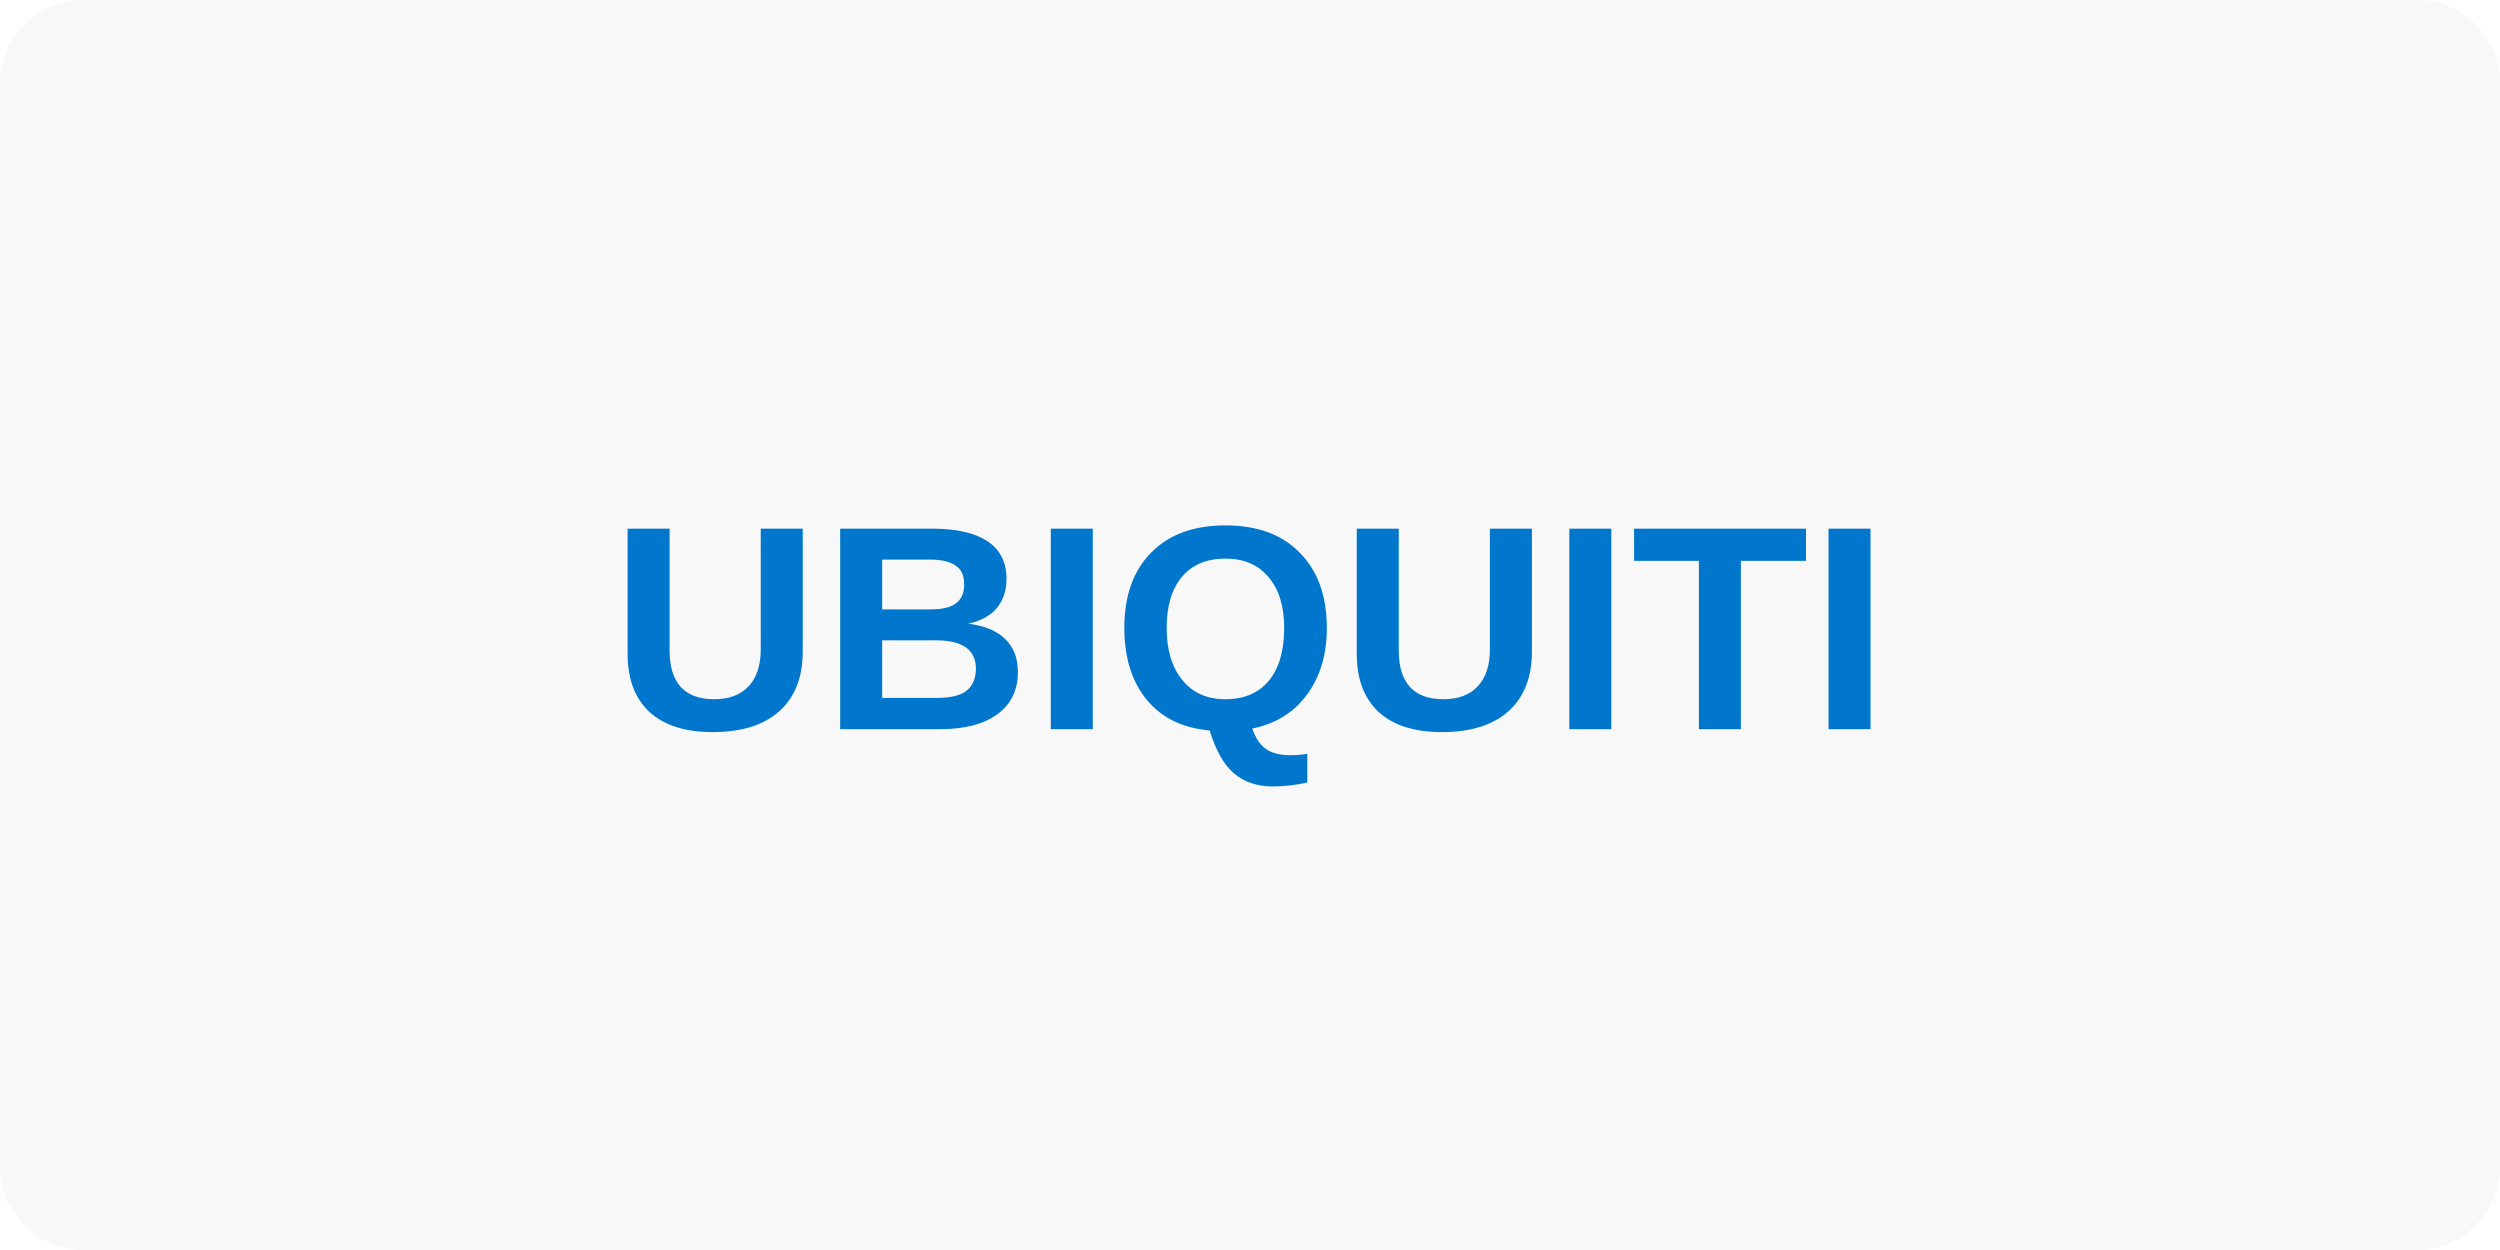
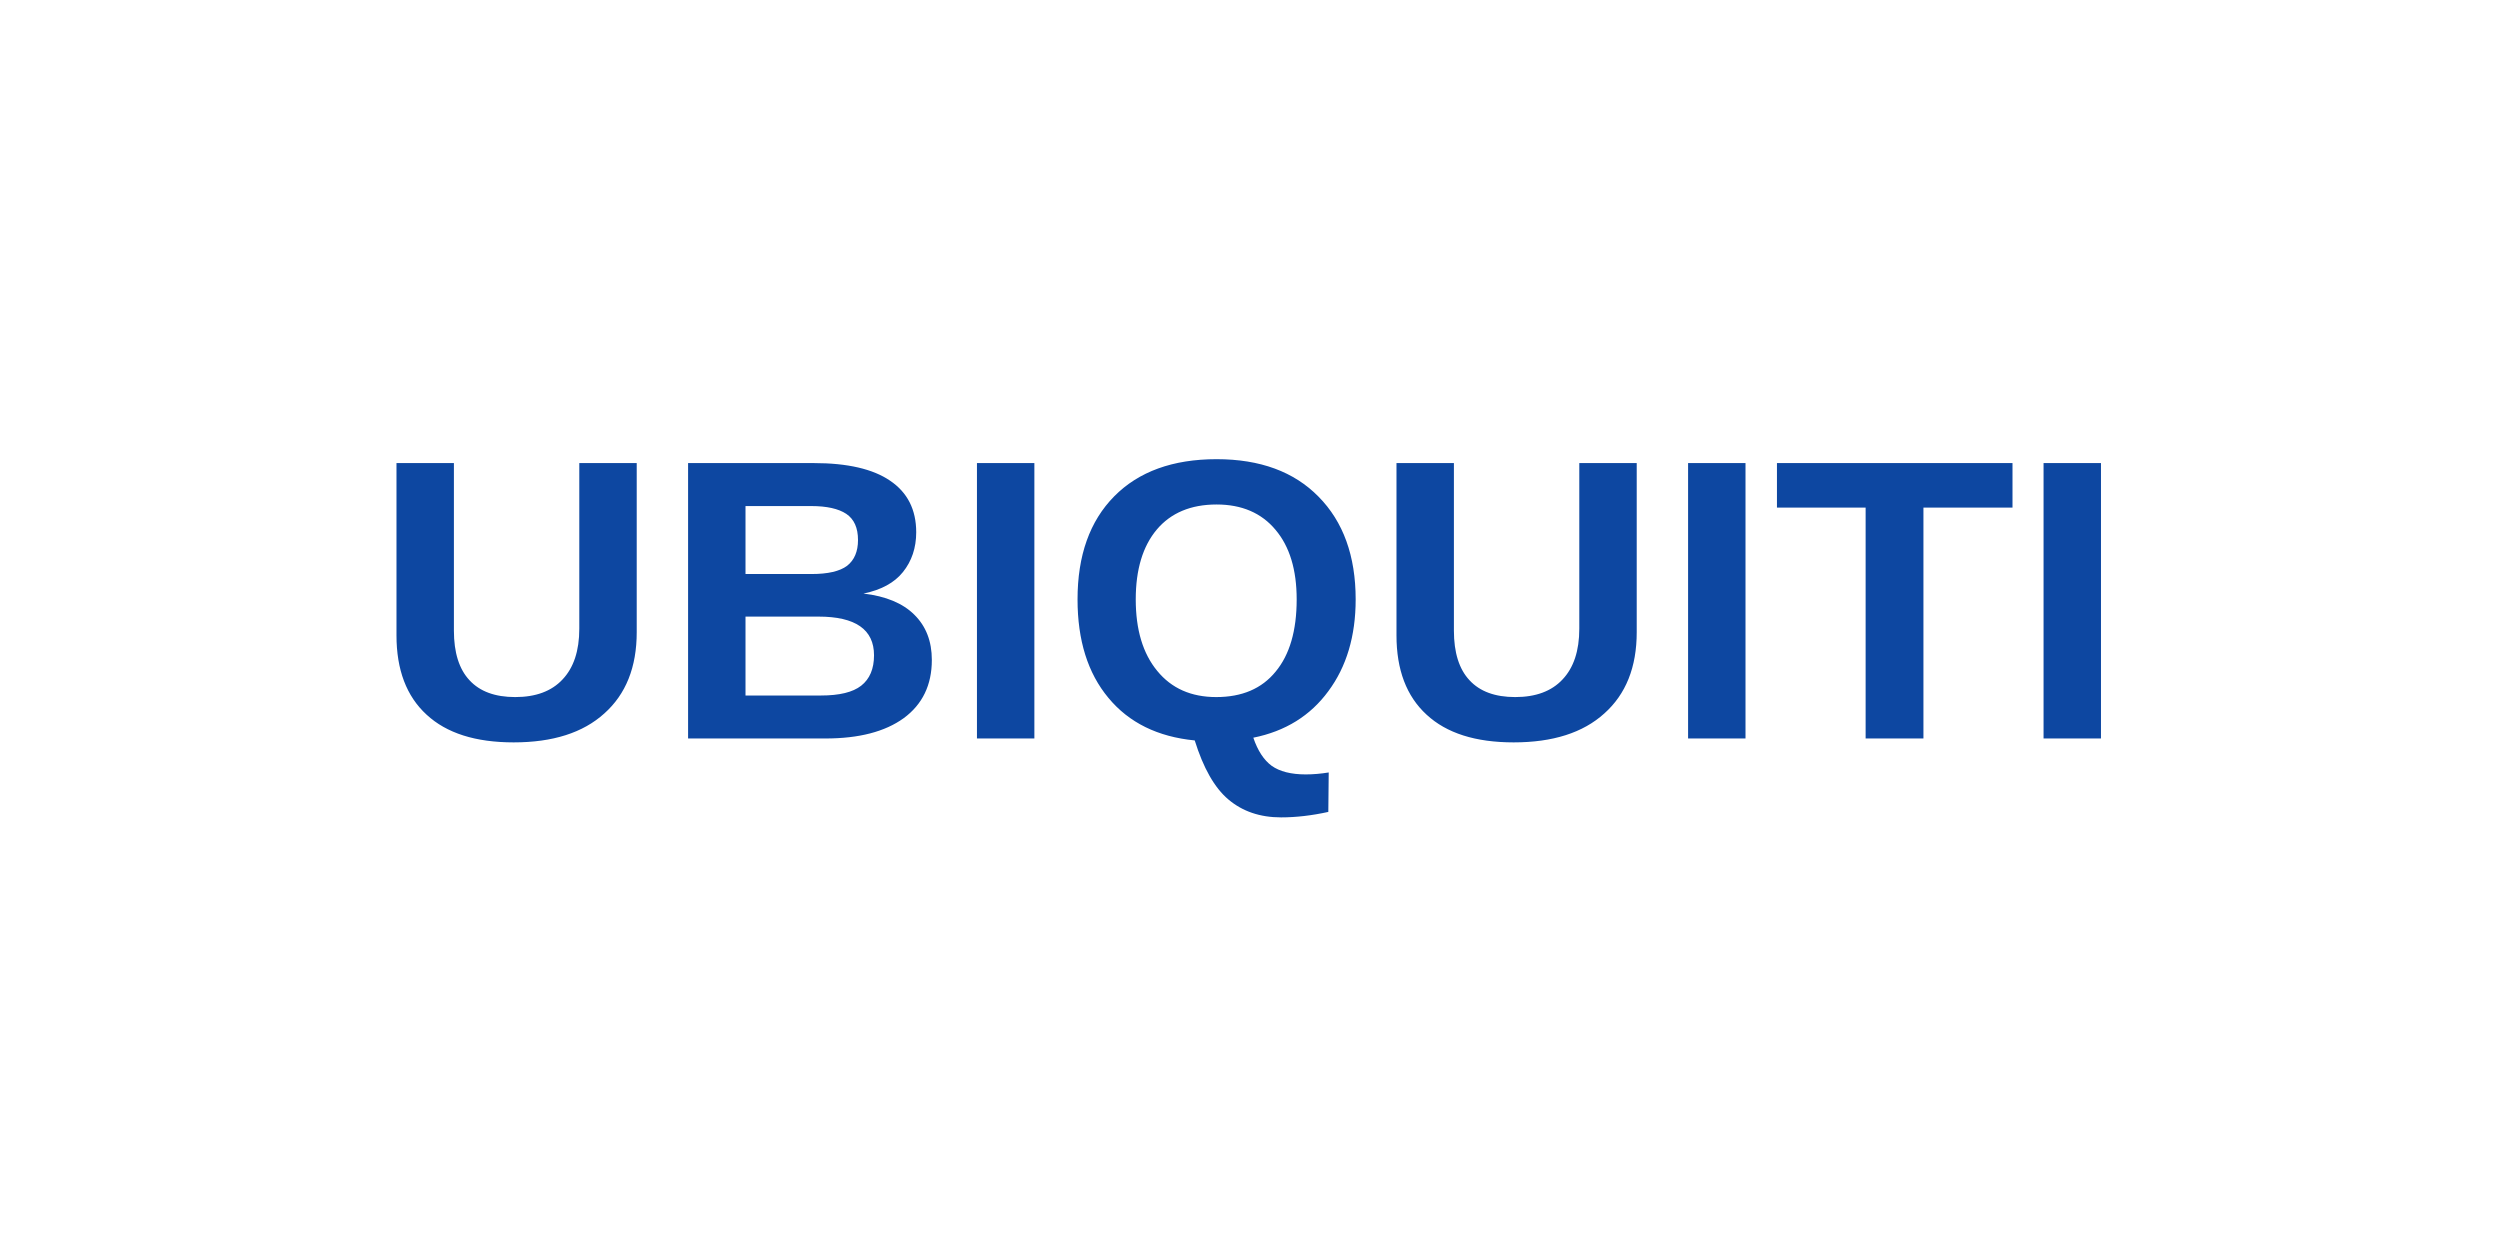
- <svg xmlns="http://www.w3.org/2000/svg" width="120" height="60" viewBox="0 0 120 60">
-   <rect width="120" height="60" fill="#f8f8f8" rx="4" />
-   <text x="60" y="35" font-family="Arial" font-size="14" font-weight="bold" text-anchor="middle" fill="#0077cc">UBIQUITI</text>
+ <svg xmlns="http://www.w3.org/2000/svg" viewBox="0 0 100 50">
+   <style>
+     text {
+       font-family: Arial, sans-serif;
+       font-weight: bold;
+       text-anchor: middle;
+       dominant-baseline: middle;
+     }
+   </style>
+   <text x="50" y="25" font-size="16" fill="#0d47a1">UBIQUITI</text>
</svg>
